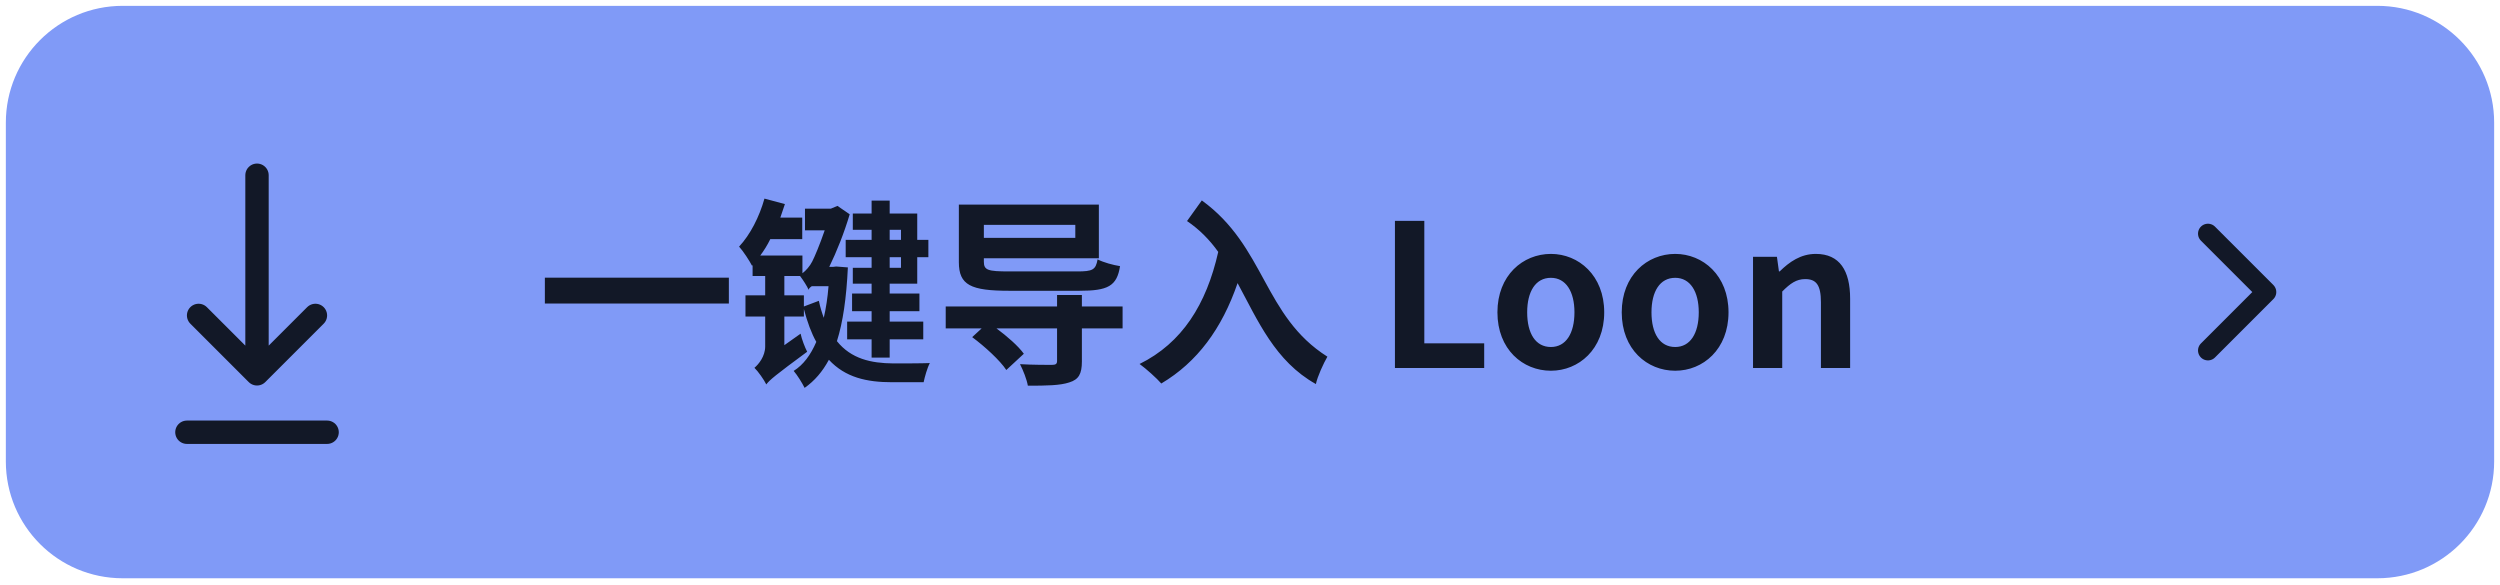
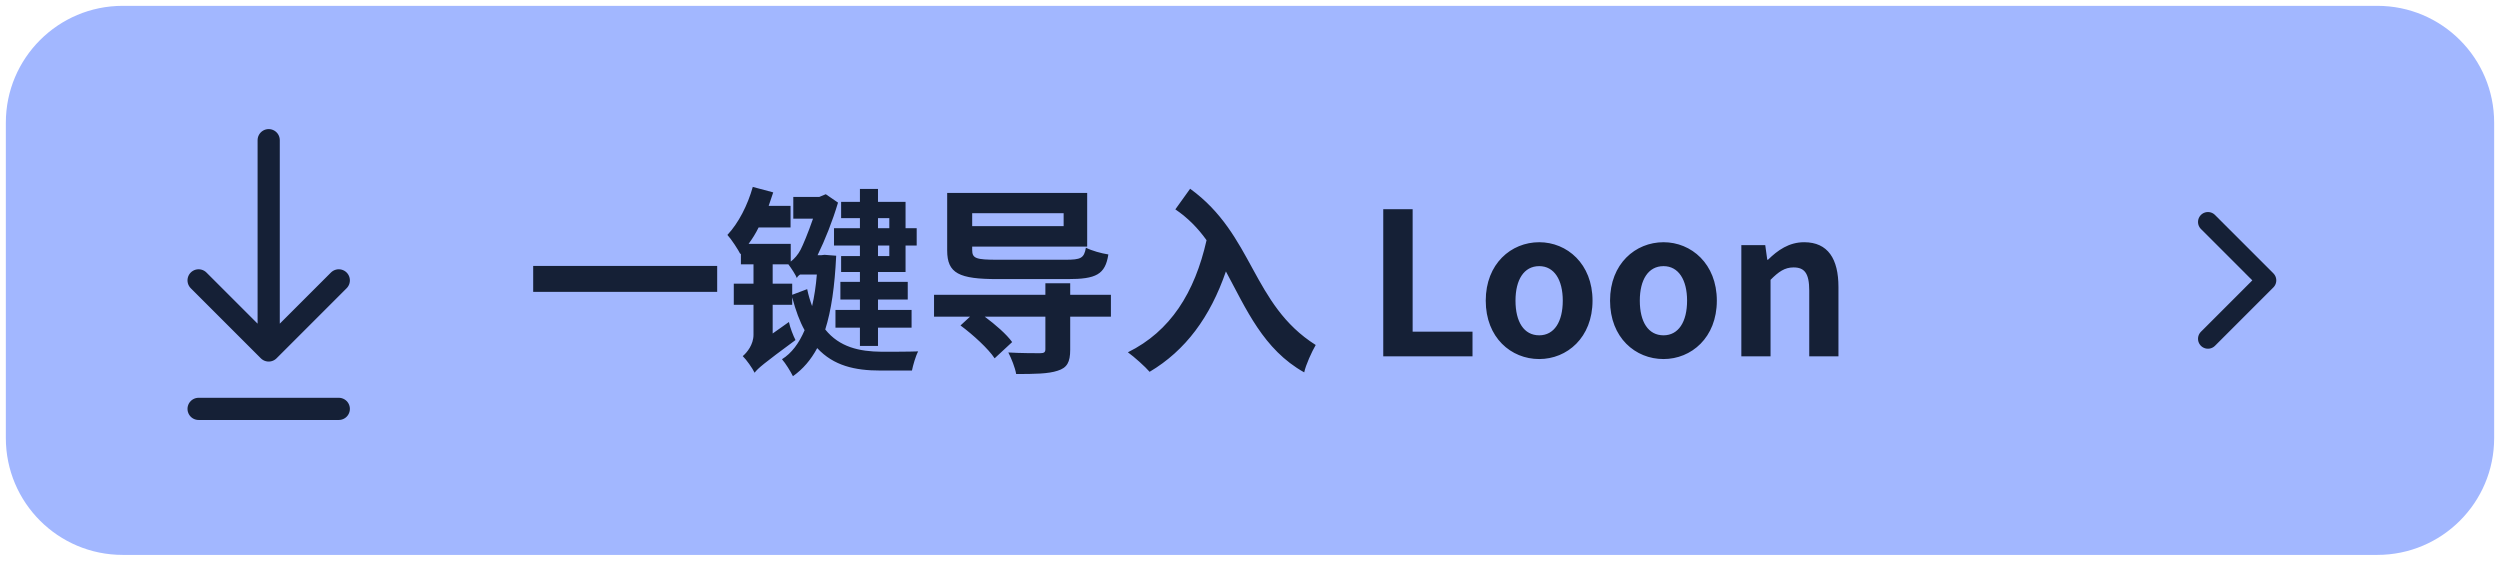
- <svg xmlns="http://www.w3.org/2000/svg" viewBox="0 0 214 50" width="214" height="50" role="img" aria-label="一键导入 Loon">
-   <rect x=".5" y=".5" width="213" height="49" rx="10" fill="#809AF7" />
-   <path d="M22 15v17m-5-5 5 5 5-5M16 37h12" fill="none" stroke="#121827" stroke-width="2" stroke-linecap="round" stroke-linejoin="round" />
-   <text x="46" y="31.5" font-size="17" font-weight="650" fill="#121827" font-family="-apple-system,BlinkMacSystemFont,'PingFang SC','Microsoft YaHei','Noto Sans CJK SC',sans-serif">一键导入 Loon</text>
-   <path d="m189 20 5 5-5 5" fill="none" stroke="#121827" stroke-width="1.7" stroke-linecap="round" stroke-linejoin="round" />
+ <svg xmlns="http://www.w3.org/2000/svg" viewBox="0 0 214 48" width="214" height="48" role="img" aria-label="一键导入 Loon">
+   <rect x=".5" y=".5" width="213" height="47" rx="10" fill="#A2B7FF" />
+   <path d="M23 12v18m-6-6 6 6 6-6M17 35h12" fill="none" stroke="#152036" stroke-width="1.9" stroke-linecap="round" stroke-linejoin="round" />
+   <text x="45" y="30.5" fill="#152036" font-size="17" font-weight="650" font-family="-apple-system,BlinkMacSystemFont,'PingFang SC','Microsoft YaHei','Noto Sans CJK SC',Arial,sans-serif">一键导入 Loon</text>
+   <path d="m189 19 5 5-5 5" fill="none" stroke="#152036" stroke-width="1.7" stroke-linecap="round" stroke-linejoin="round" />
</svg>
